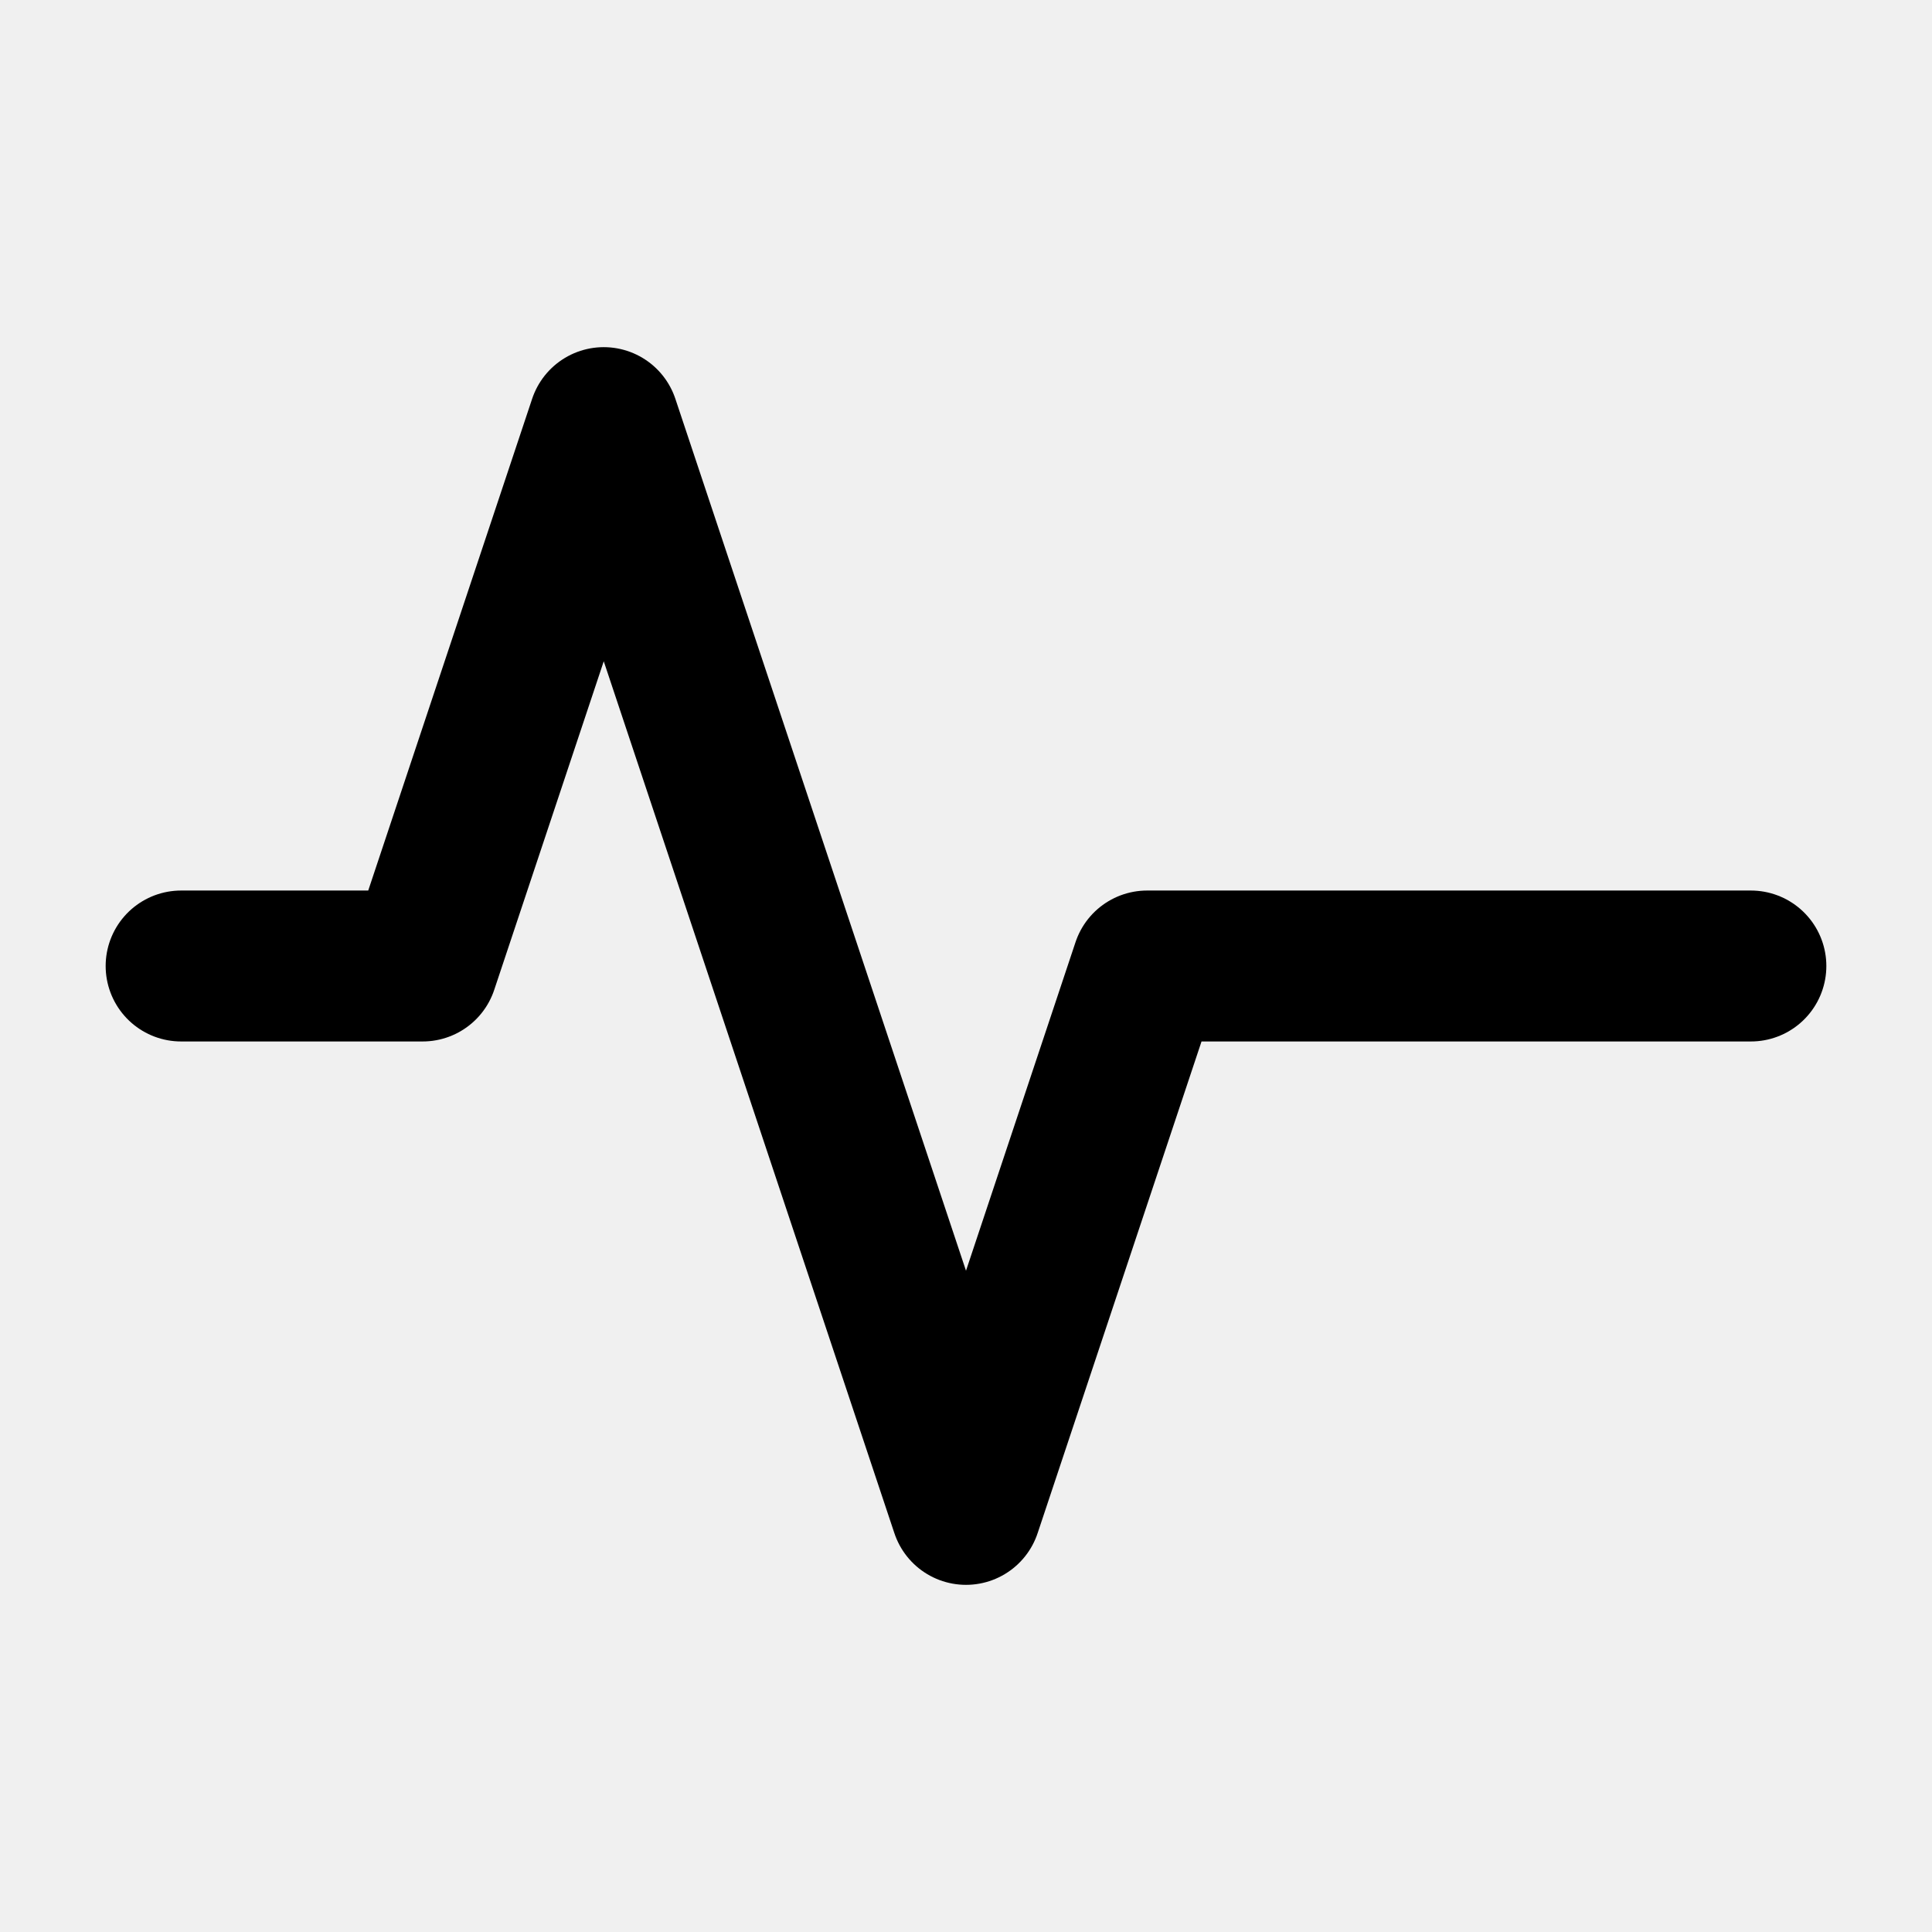
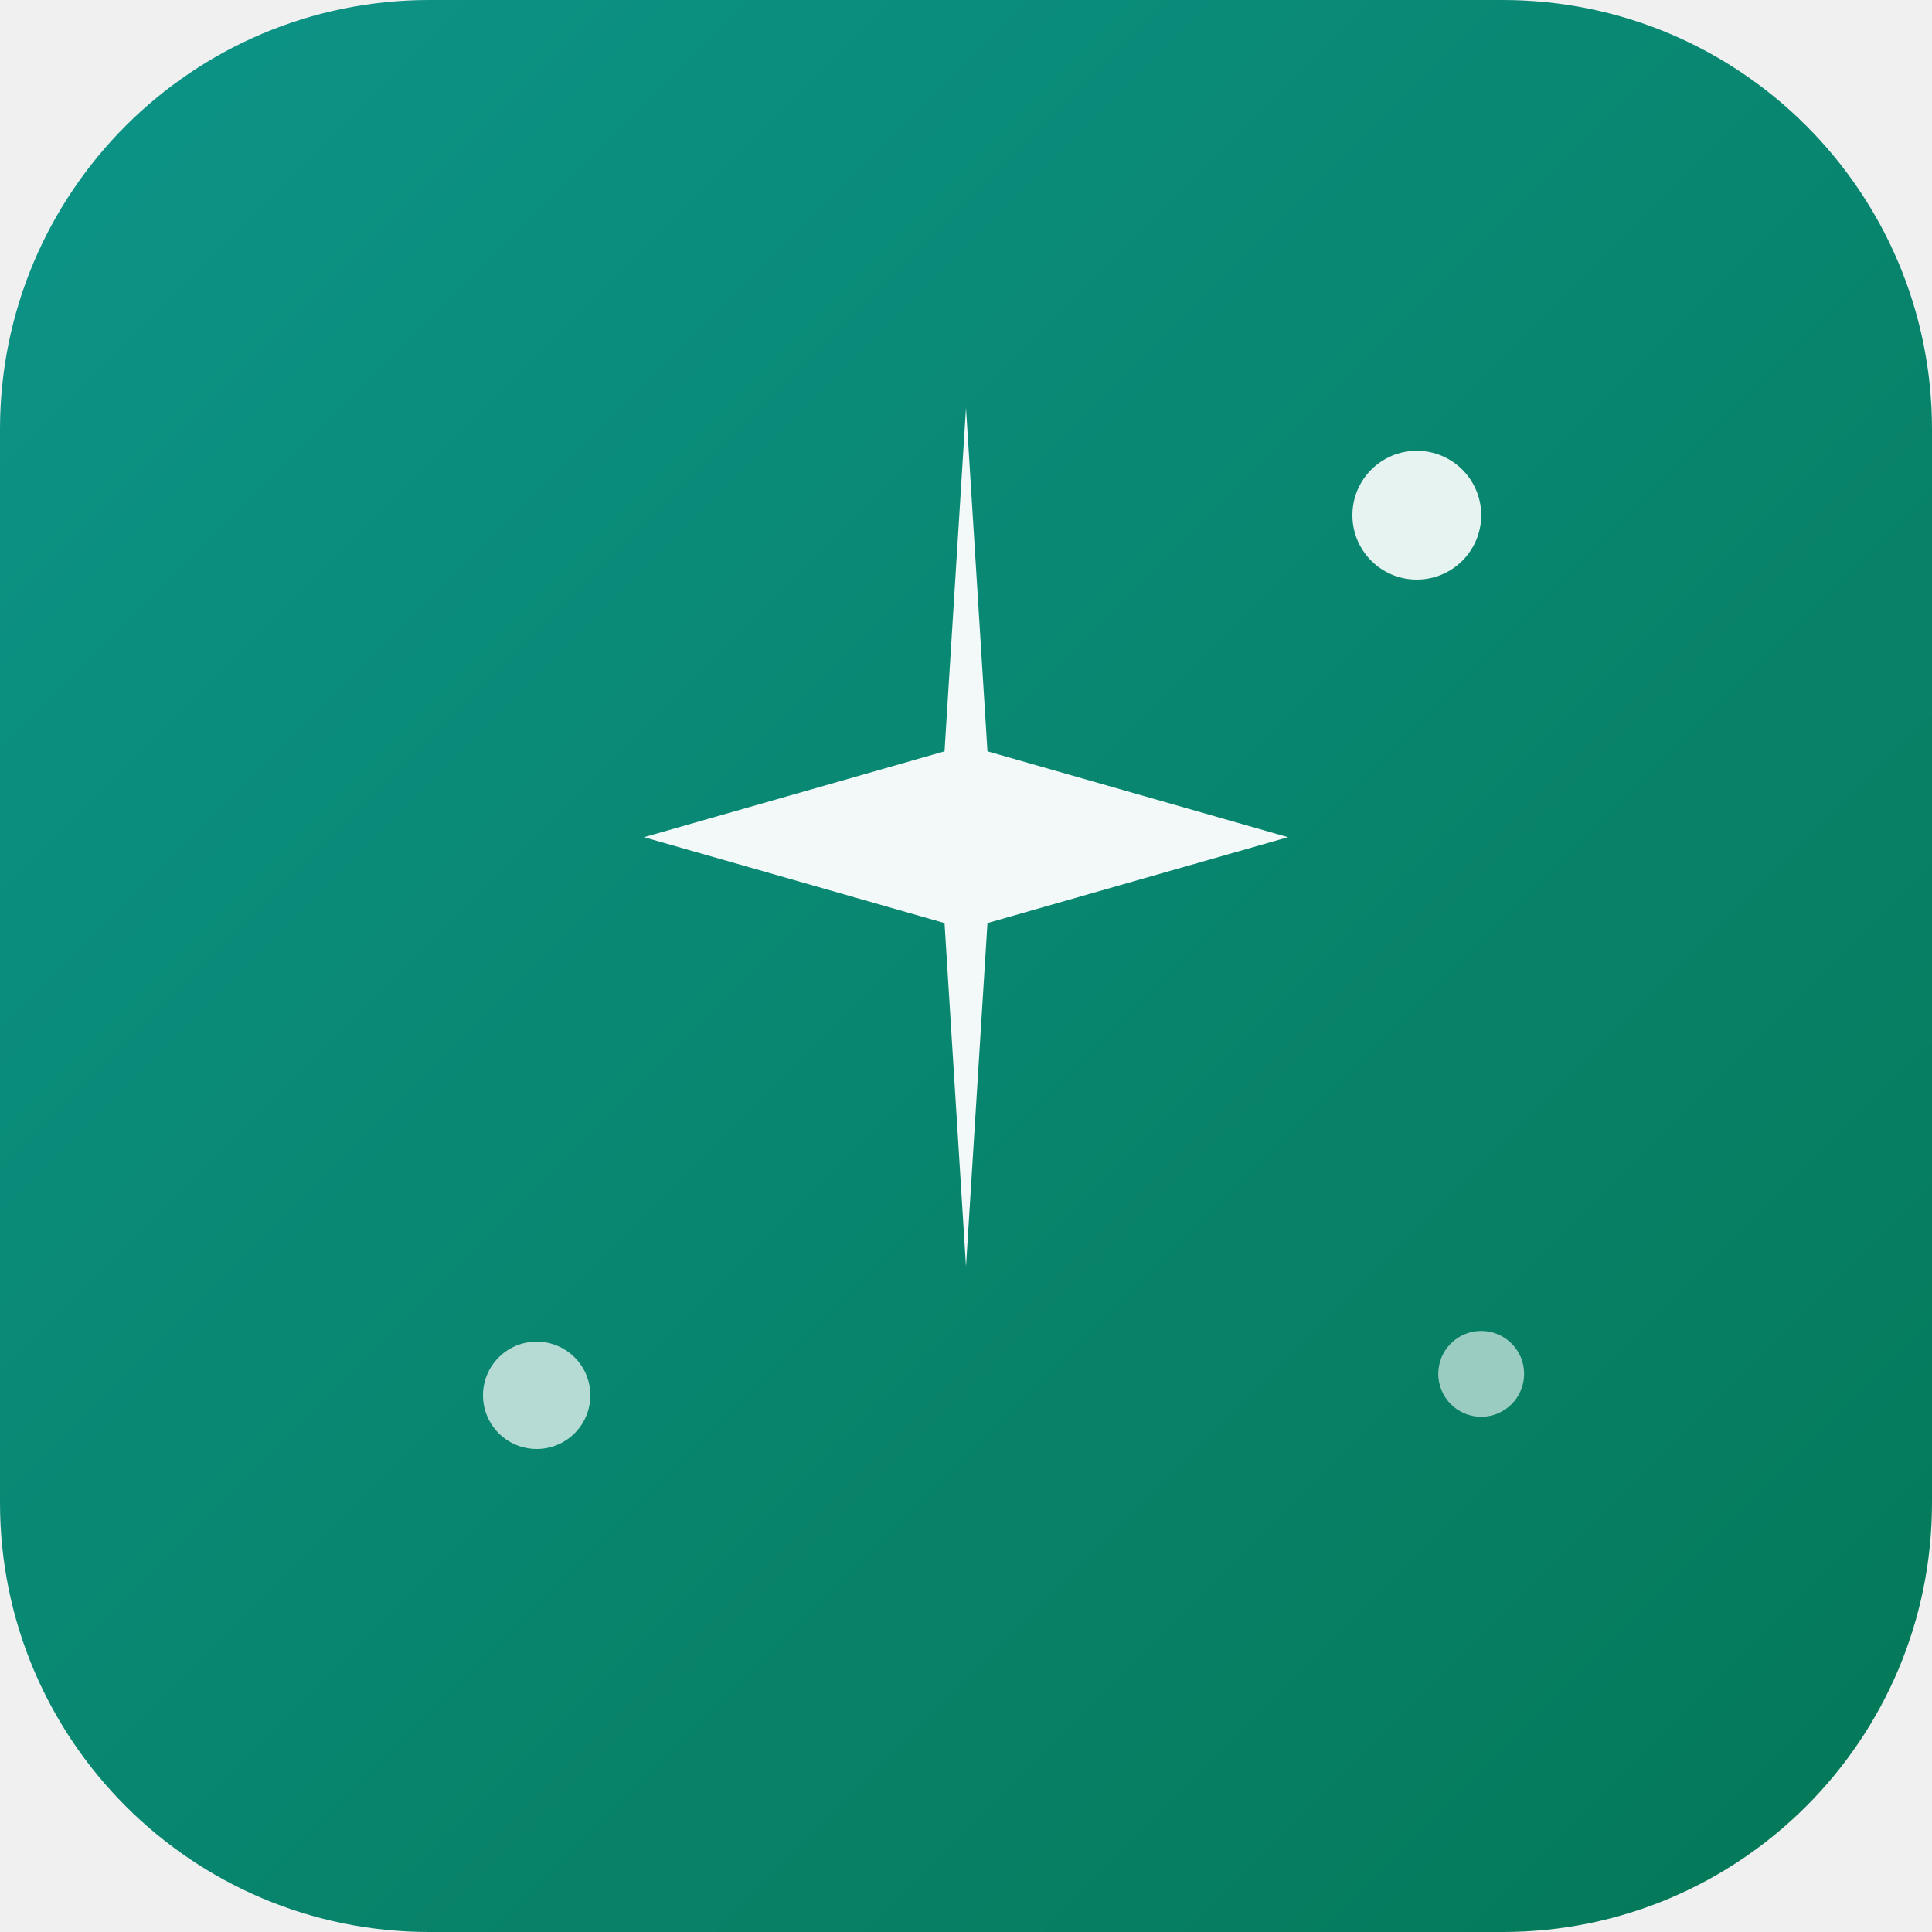
- <svg xmlns="http://www.w3.org/2000/svg" viewBox="0 0 32 32" width="32" height="32" fill="none" stroke="currentColor" stroke-width="2.5" stroke-linecap="round" stroke-linejoin="round">
-   <path d="M3 16h4l3-9 6 18 3-9h10" />
+ <svg xmlns="http://www.w3.org/2000/svg" width="180" height="180" viewBox="0 0 180 180">
+   <defs>
+     <linearGradient id="g" x1="0" y1="0" x2="1" y2="1">
+       <stop offset="0%" stop-color="#0d9488" />
+       <stop offset="100%" stop-color="#047857" />
+     </linearGradient>
+   </defs>
+   <rect width="180" height="180" rx="40" fill="url(#g)" />
+   <path d="M90 38 L88 70 L60 78 L88 86 L90 118 L92 86 L120 78 L92 70 Z" fill="white" opacity="0.95" />
+   <circle cx="132" cy="48" r="6" fill="white" opacity="0.9" />
+   <circle cx="50" cy="130" r="5" fill="white" opacity="0.7" />
+   <circle cx="138" cy="128" r="4" fill="white" opacity="0.6" />
</svg>
